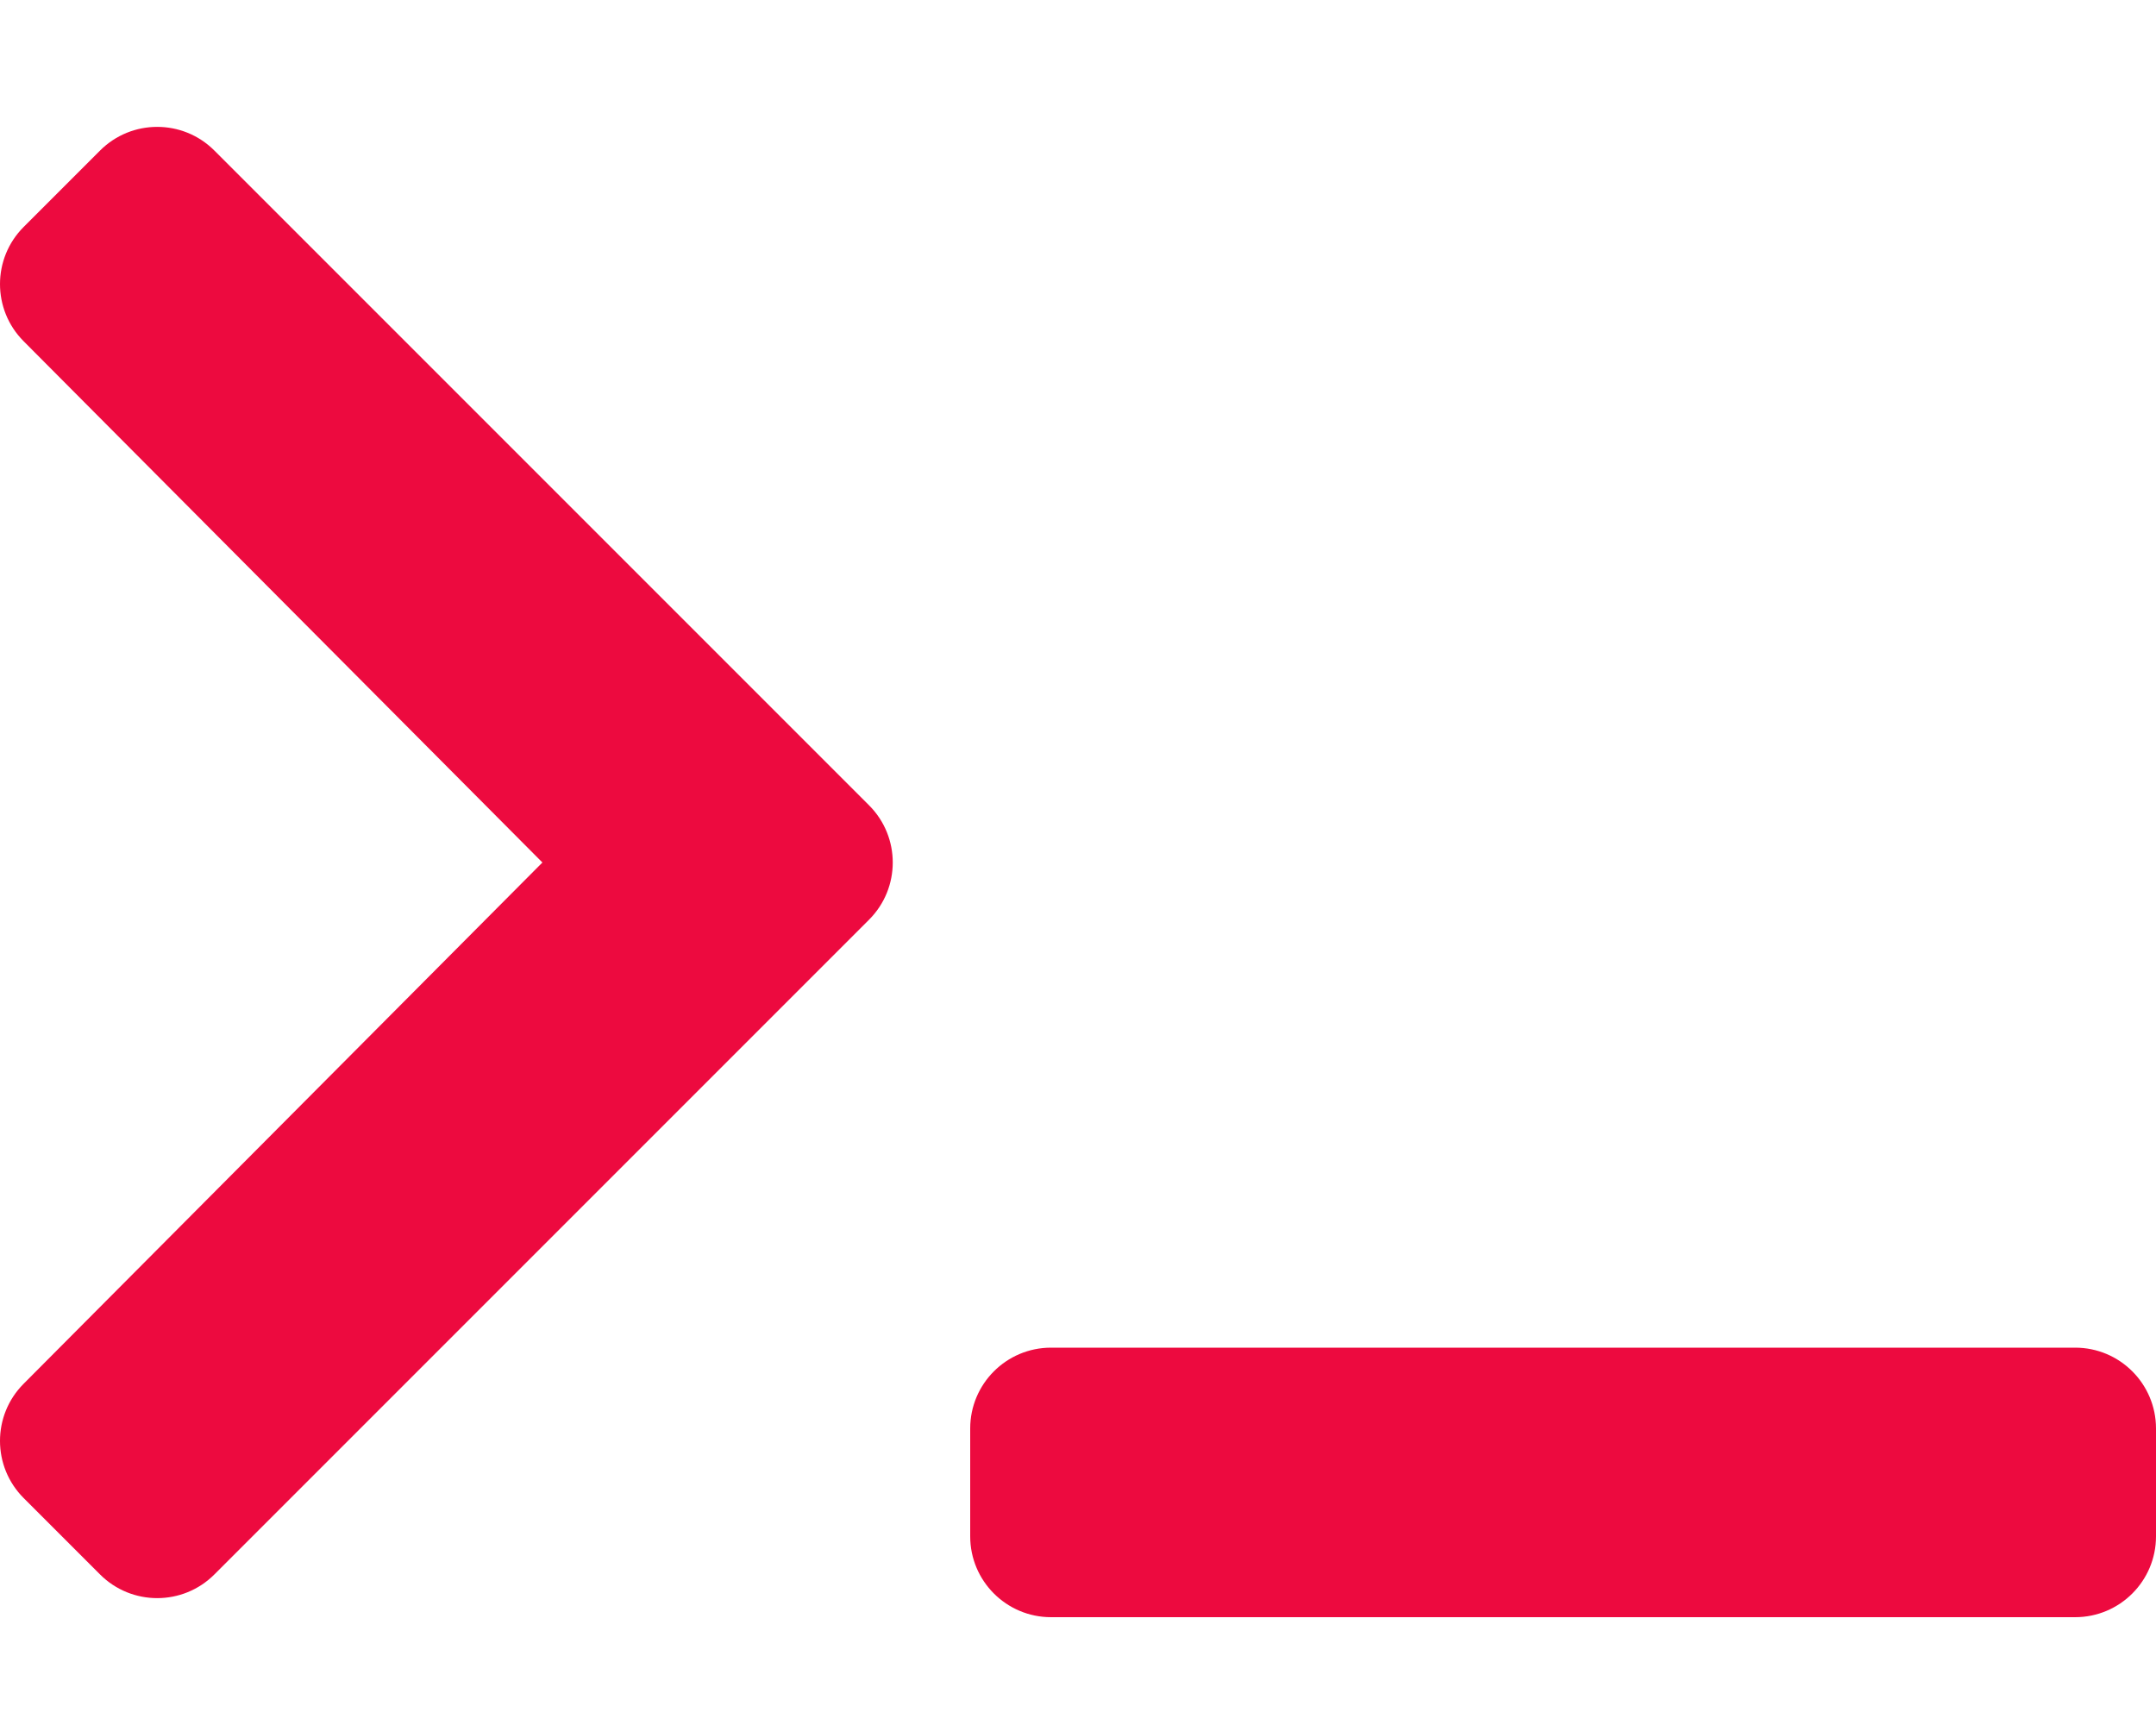
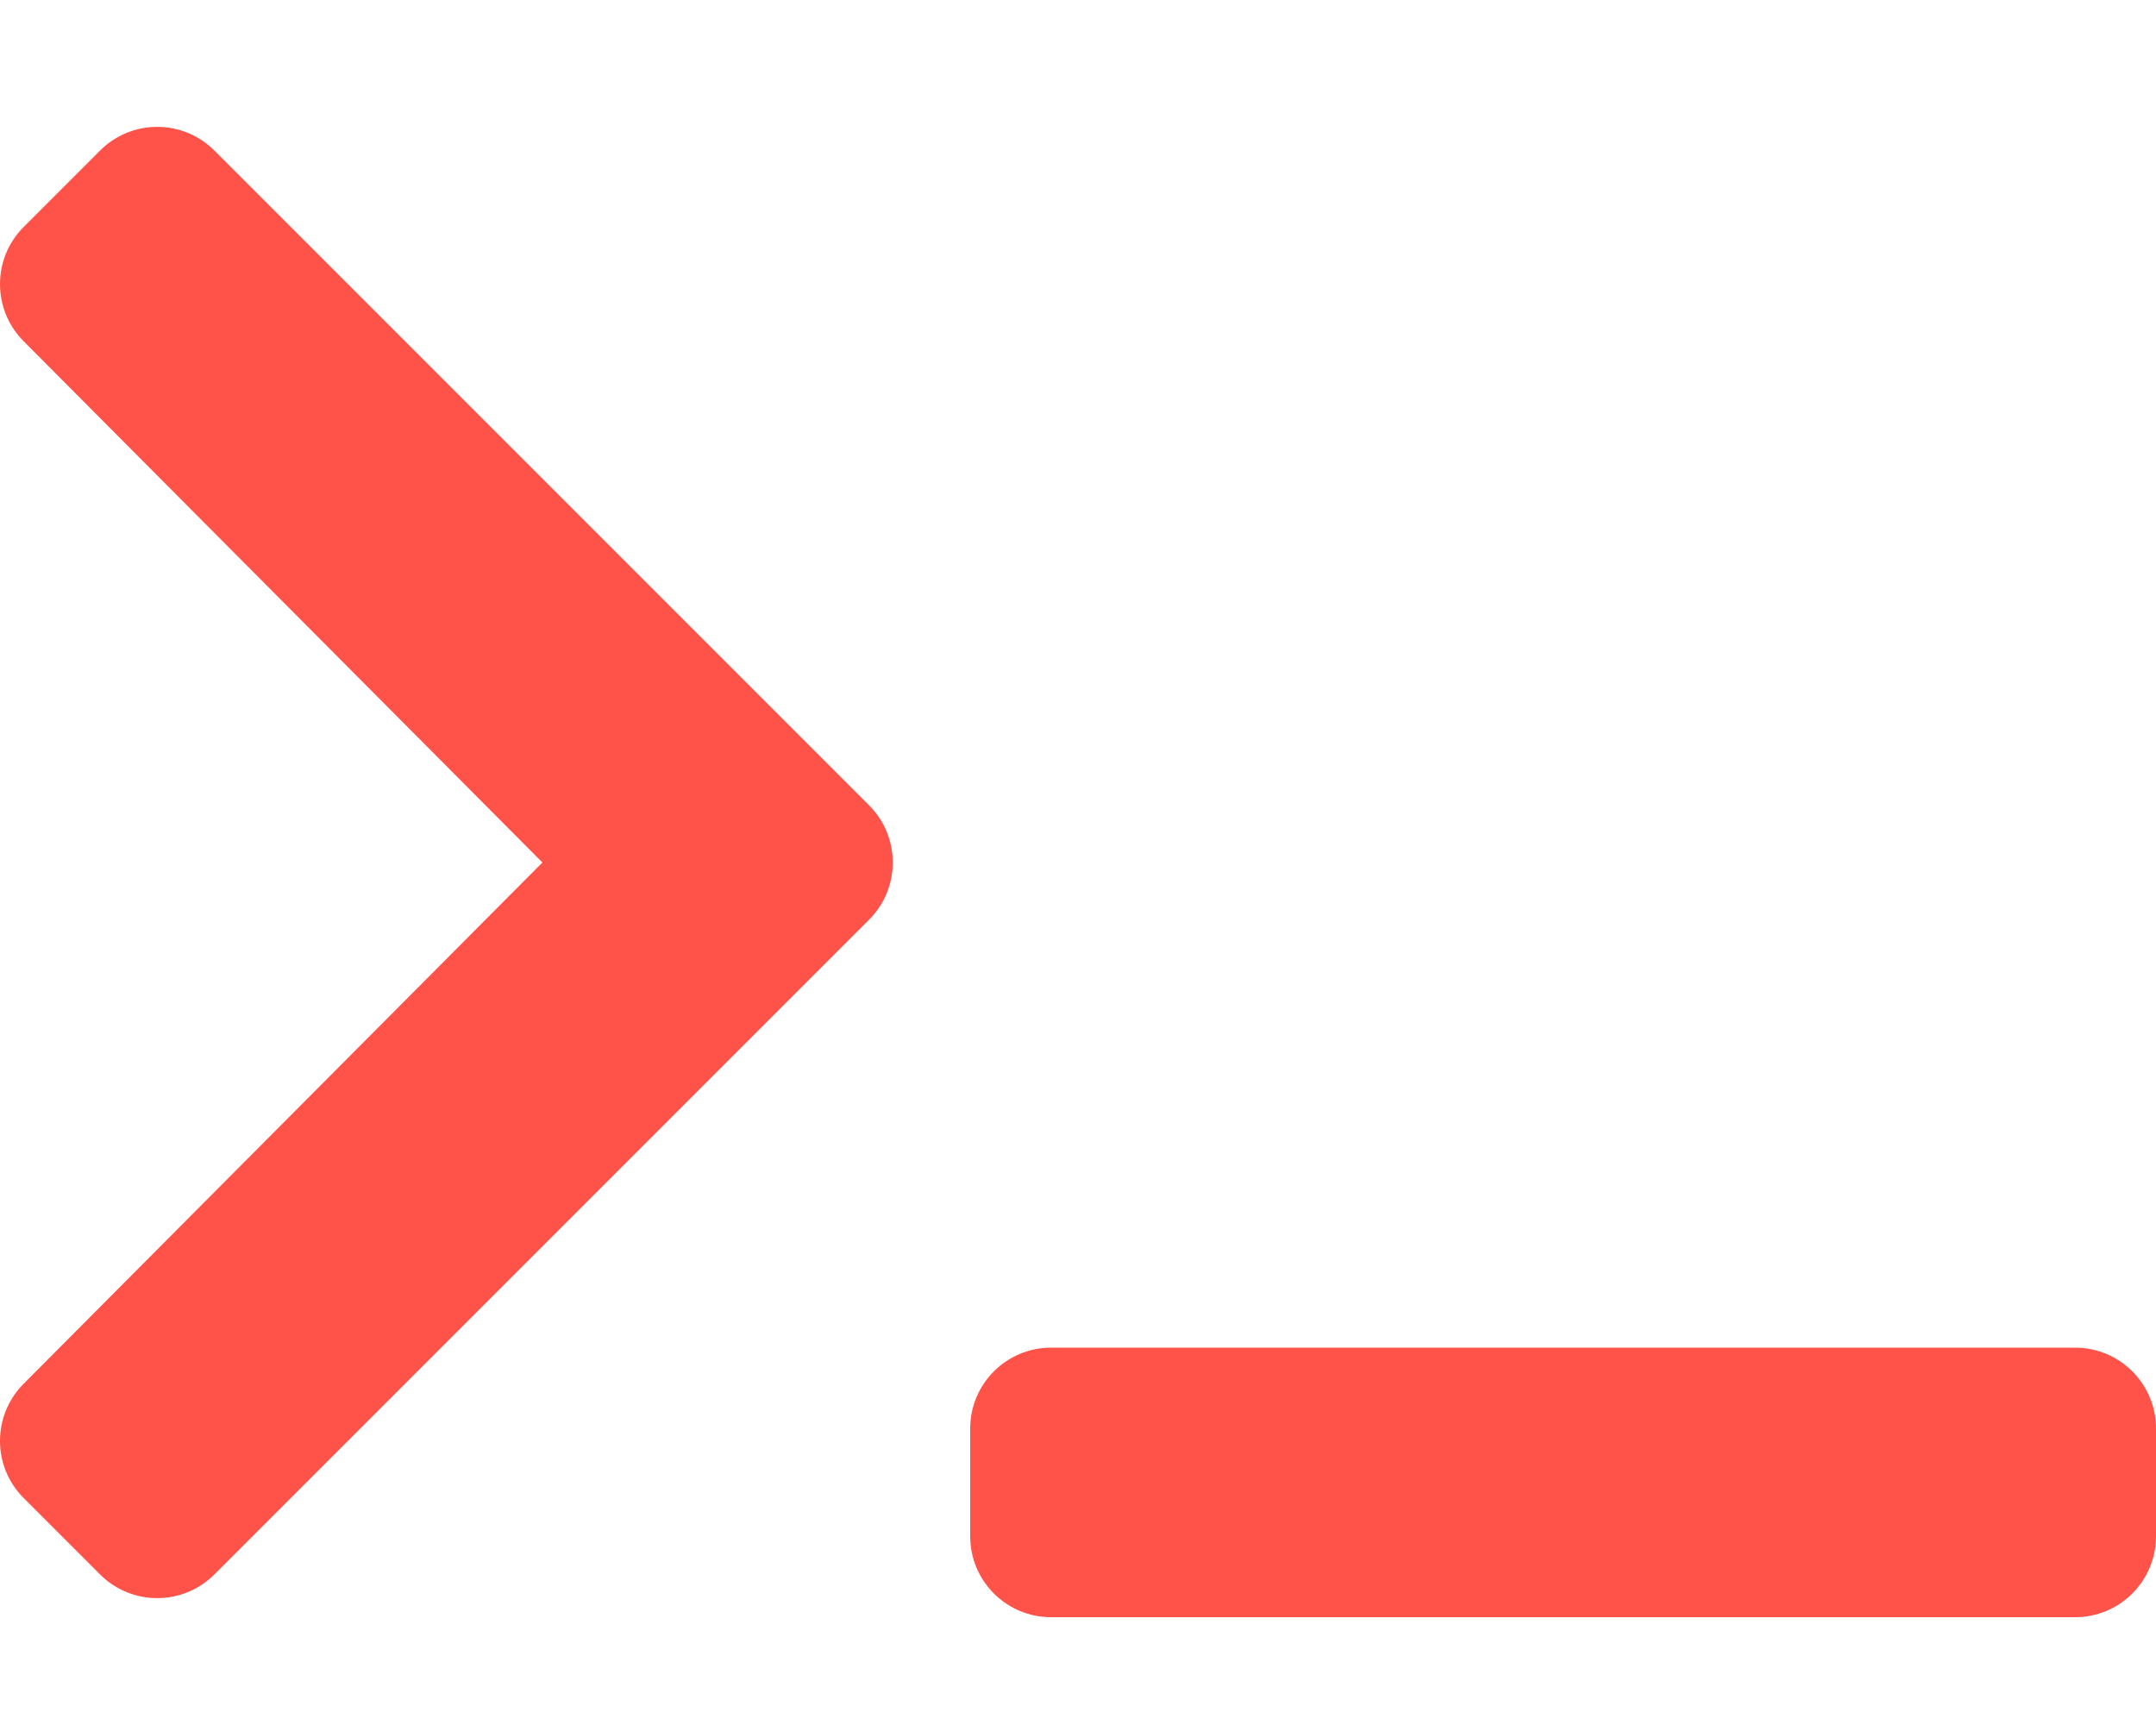
- <svg xmlns="http://www.w3.org/2000/svg" style="fill:#ED0A3F;" viewBox="0 0 640 512">
+ <svg xmlns="http://www.w3.org/2000/svg" style="fill:#FF5349;" viewBox="0 0 640 512">
  <path d="M257.981 272.971L63.638 467.314c-9.373 9.373-24.569 9.373-33.941 0L7.029 444.647c-9.357-9.357-9.375-24.522-.04-33.901L161.011 256 6.99 101.255c-9.335-9.379-9.317-24.544.04-33.901l22.667-22.667c9.373-9.373 24.569-9.373 33.941 0L257.981 239.03c9.373 9.372 9.373 24.568 0 33.941zM640 456v-32c0-13.255-10.745-24-24-24H312c-13.255 0-24 10.745-24 24v32c0 13.255 10.745 24 24 24h304c13.255 0 24-10.745 24-24z" />
</svg>
